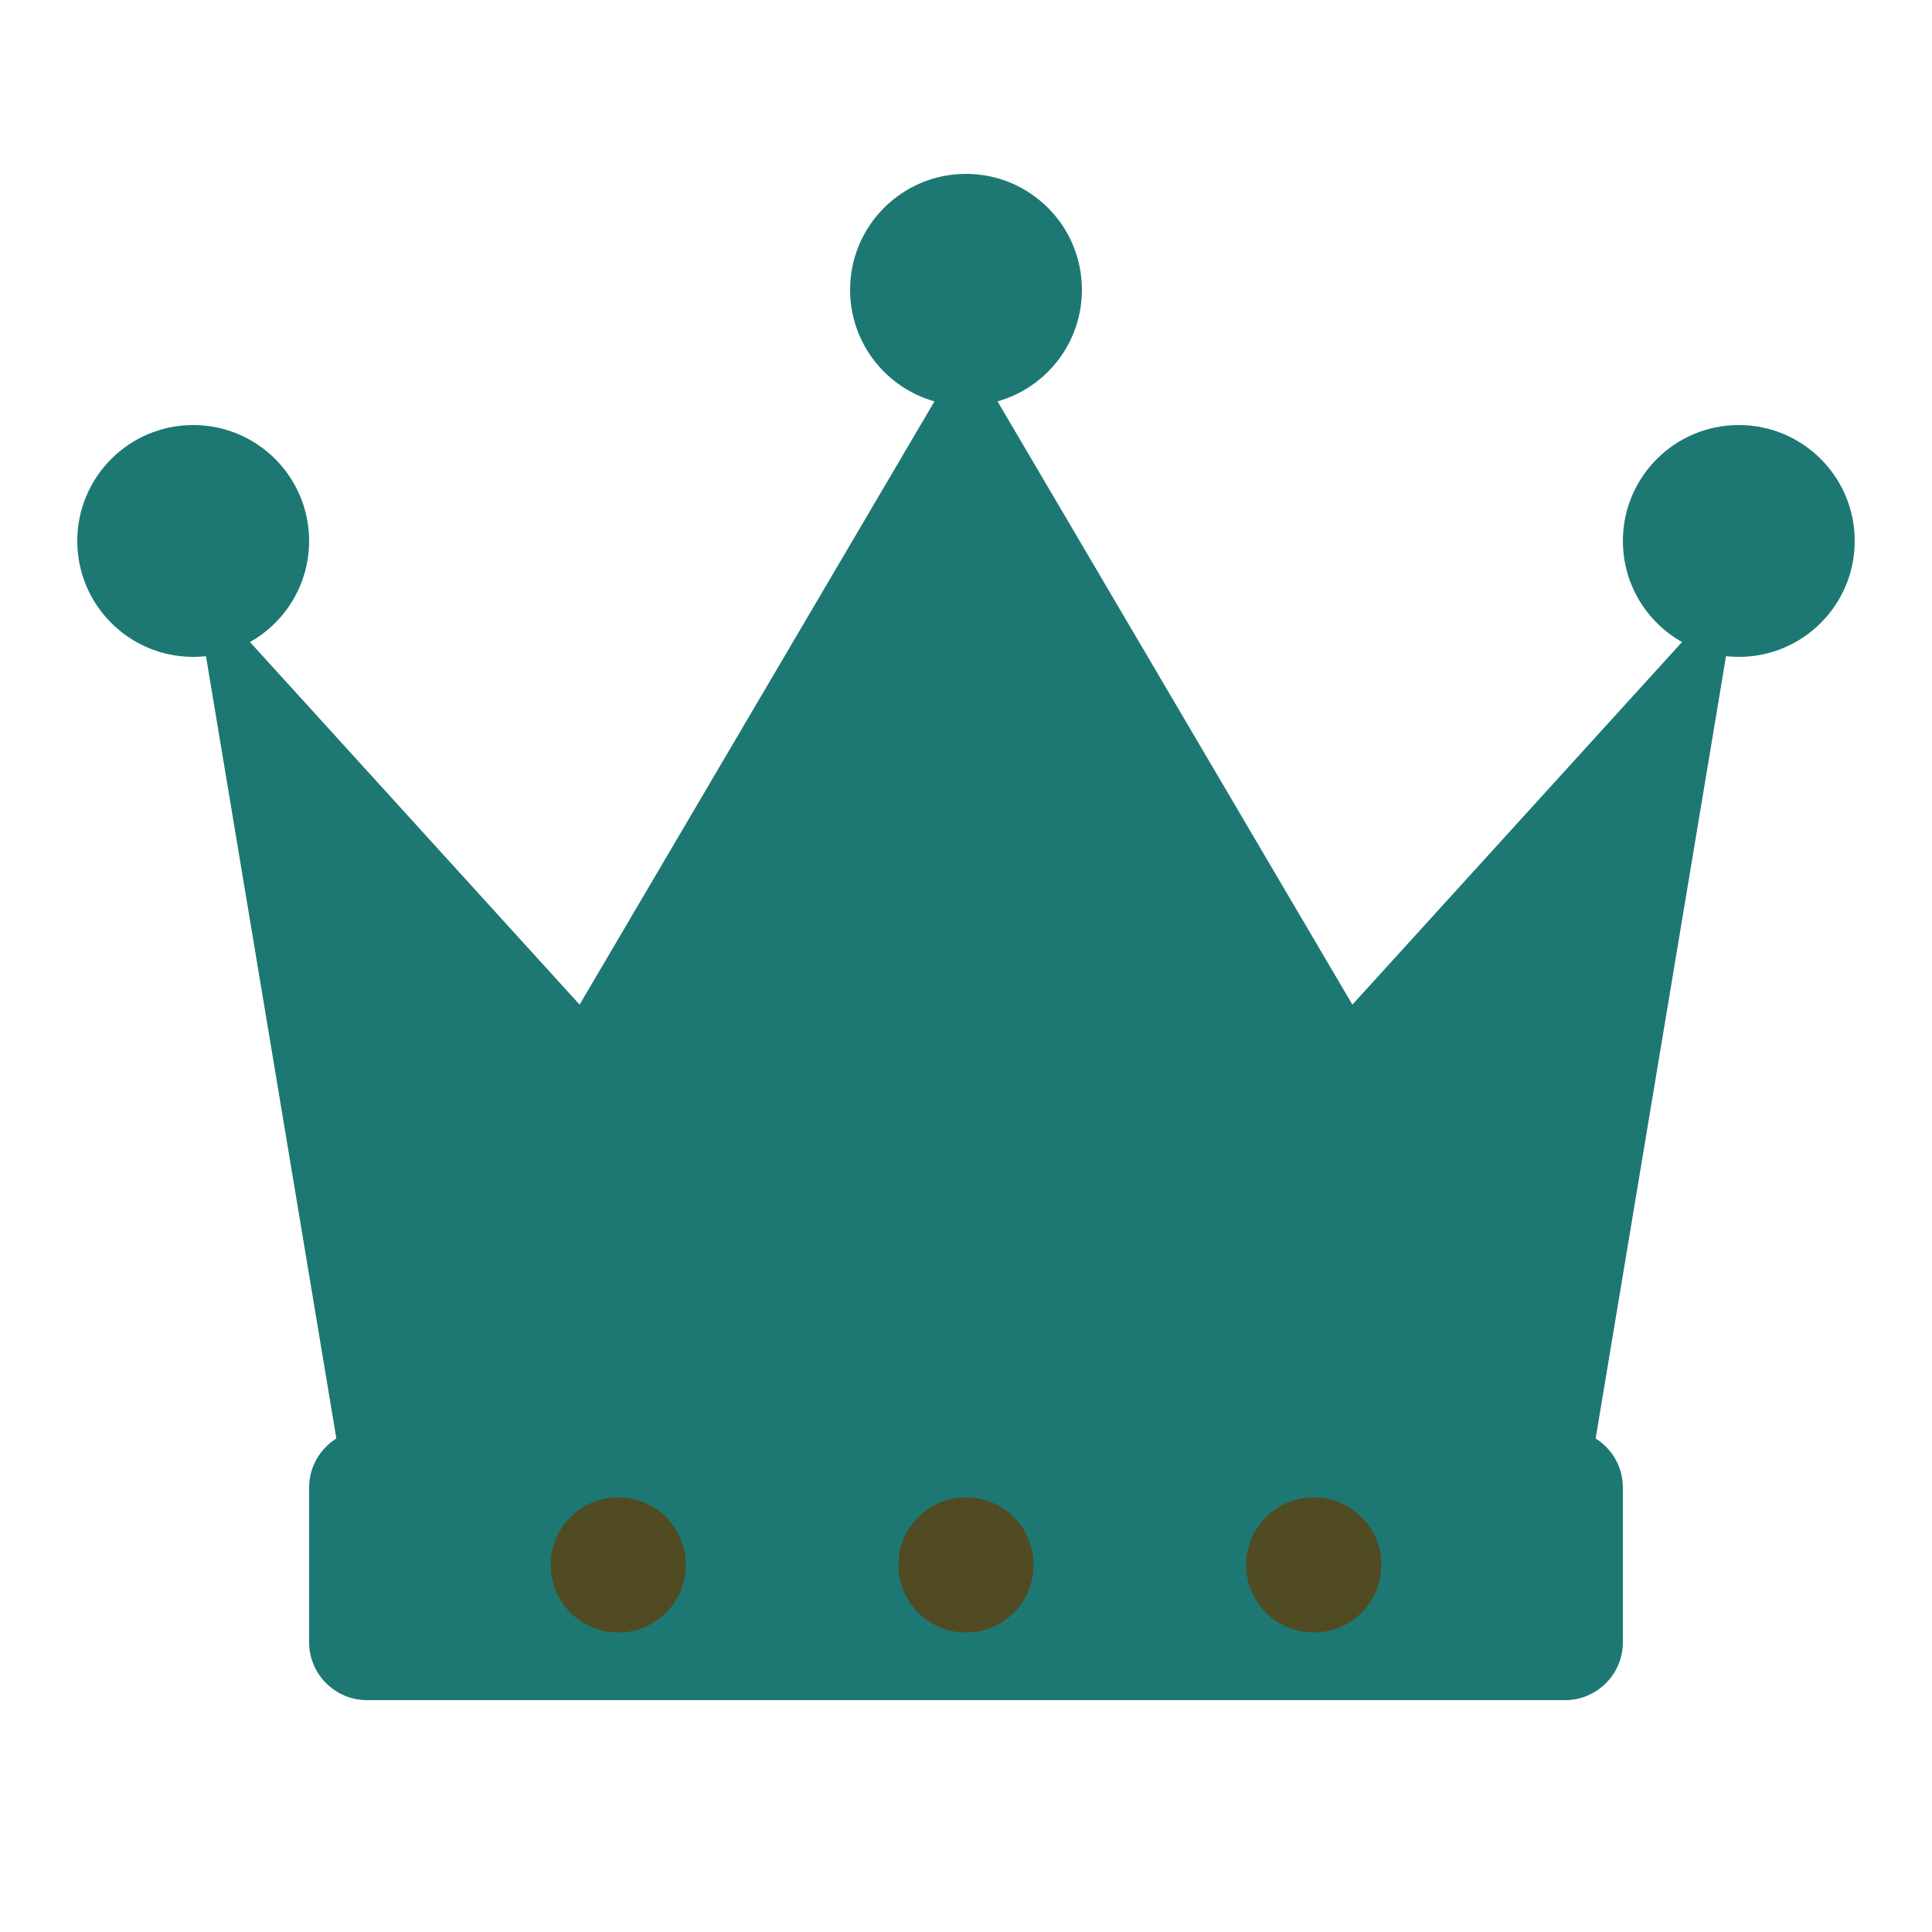
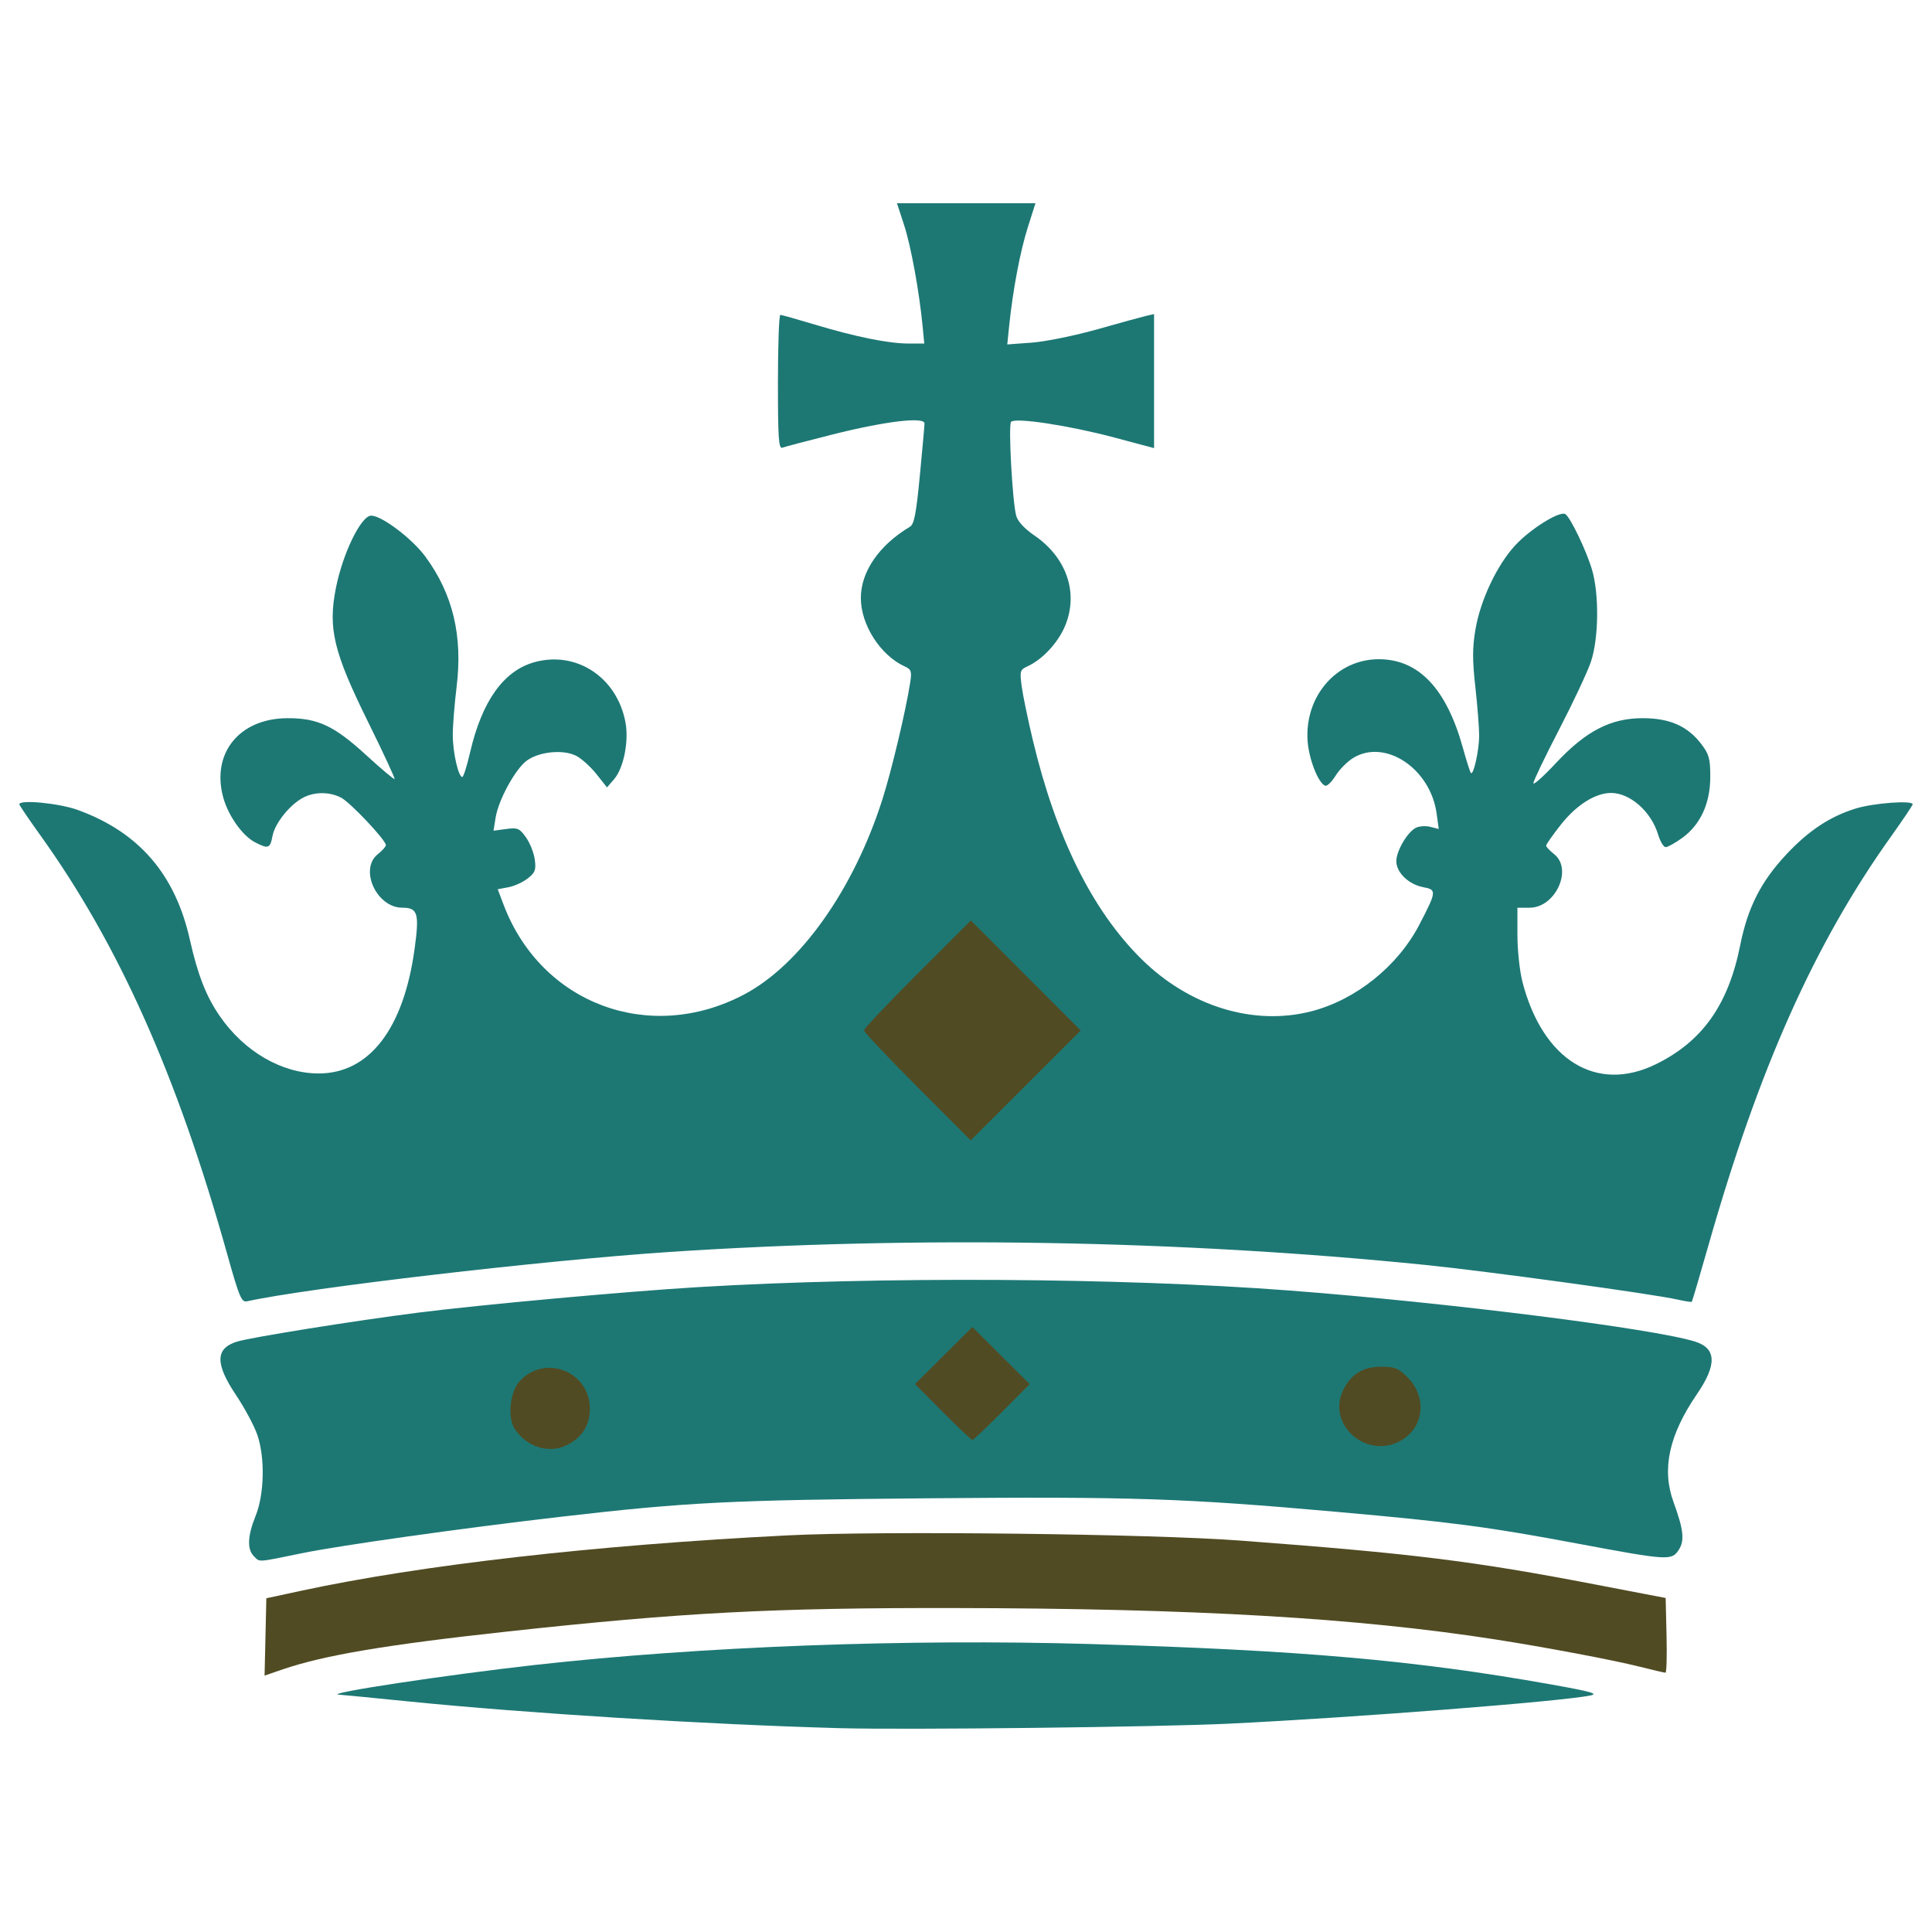
<svg xmlns="http://www.w3.org/2000/svg" viewBox="0 0 100 100" width="100" height="100">
  <g id="body" fill="#1d7874">
-     <path d="M10 30L30 52L50 18L70 52L90 30L82 78H18Z" />
-     <rect x="16" y="74" width="68" height="14" rx="3" />
-     <circle cx="10" cy="28" r="6" />
-     <circle cx="50" cy="15" r="6" />
-     <circle cx="90" cy="28" r="6" />
+     <path d="M43.483 89.45C36.616 89.262 27.227 88.68 21.094 88.061C19.306 87.881 17.709 87.725 17.547 87.716C16.682 87.663 23.117 86.688 27.727 86.173C36.275 85.219 46.938 84.818 56.421 85.094C67.303 85.411 73.244 85.932 80.276 87.185C82.369 87.558 82.758 87.668 82.312 87.76C80.796 88.069 70.157 88.899 63.611 89.217C60.005 89.393 46.926 89.544 43.483 89.45ZM13.138 80.545C12.782 80.189 12.813 79.494 13.231 78.459C13.683 77.339 13.724 75.457 13.32 74.272C13.163 73.809 12.666 72.881 12.216 72.209C11.129 70.586 11.141 69.794 12.259 69.444C12.96 69.224 18.368 68.358 21.623 67.945C24.879 67.531 32.4 66.845 36.141 66.621C45.508 66.06 58.05 66.132 66.746 66.797C74.92 67.421 85.614 68.769 87.741 69.442C88.847 69.792 88.876 70.638 87.834 72.159C86.384 74.277 86 76.049 86.623 77.752C87.144 79.178 87.205 79.745 86.888 80.228C86.525 80.783 86.324 80.77 81.712 79.907C77.003 79.026 75.24 78.793 69.221 78.256C61.278 77.548 58.572 77.458 47.938 77.552C37.767 77.642 35.526 77.755 29.047 78.506C23.866 79.106 17.622 79.985 15.603 80.399C13.26 80.879 13.46 80.867 13.138 80.545ZM11.738 64.835C9.158 55.637 6.131 48.865 2.075 43.216C1.484 42.393 1 41.679 1 41.629C1 41.374 3.064 41.574 4.023 41.922C7.186 43.071 9.068 45.247 9.826 48.633C10.234 50.455 10.672 51.574 11.375 52.592C12.645 54.433 14.592 55.562 16.496 55.562C19.114 55.562 20.893 53.251 21.459 49.116C21.712 47.274 21.625 46.983 20.824 46.983C19.488 46.983 18.577 44.981 19.561 44.208C19.787 44.029 19.973 43.82 19.972 43.742C19.971 43.482 18.13 41.532 17.654 41.286C17.058 40.978 16.292 40.976 15.7 41.282C15.009 41.64 14.229 42.61 14.106 43.267C13.983 43.921 13.891 43.954 13.197 43.595C12.555 43.262 11.824 42.236 11.561 41.299C10.92 39.008 12.371 37.191 14.859 37.174C16.438 37.163 17.296 37.563 18.952 39.083C19.728 39.795 20.39 40.352 20.422 40.32C20.454 40.288 19.843 38.971 19.064 37.394C17.266 33.753 16.972 32.536 17.384 30.445C17.739 28.642 18.69 26.69 19.213 26.69C19.762 26.69 21.334 27.879 22.021 28.815C23.444 30.753 23.96 32.919 23.632 35.568C23.524 36.447 23.435 37.566 23.436 38.055C23.438 38.949 23.727 40.218 23.929 40.218C23.988 40.218 24.17 39.643 24.333 38.94C24.944 36.295 26.065 34.722 27.652 34.277C29.831 33.667 31.937 35.054 32.374 37.387C32.557 38.369 32.281 39.754 31.788 40.328L31.419 40.757L30.875 40.07C30.576 39.693 30.104 39.266 29.827 39.123C29.169 38.782 27.929 38.897 27.281 39.359C26.687 39.782 25.801 41.392 25.653 42.319L25.545 42.997L26.199 42.909C26.791 42.83 26.889 42.871 27.225 43.342C27.429 43.629 27.634 44.145 27.68 44.489C27.752 45.026 27.7 45.166 27.316 45.467C27.07 45.661 26.62 45.866 26.315 45.923L25.762 46.027L26.068 46.834C28.015 51.958 33.611 54.052 38.497 51.484C41.415 49.951 44.181 46.055 45.674 41.373C46.146 39.892 46.879 36.814 47.109 35.341C47.202 34.747 47.17 34.65 46.829 34.495C45.572 33.922 44.56 32.346 44.557 30.957C44.554 29.595 45.504 28.214 47.095 27.267C47.316 27.136 47.421 26.6 47.61 24.628C47.741 23.266 47.85 22.049 47.852 21.922C47.857 21.559 45.834 21.8 43.093 22.489C41.793 22.815 40.625 23.123 40.498 23.172C40.303 23.246 40.266 22.701 40.266 19.778C40.266 17.863 40.322 16.297 40.39 16.298C40.458 16.299 41.244 16.52 42.137 16.789C44.255 17.428 45.992 17.781 47.016 17.781H47.84L47.757 16.915C47.582 15.097 47.154 12.748 46.798 11.657L46.428 10.521H50.011H53.595L53.197 11.773C52.802 13.019 52.426 15.005 52.236 16.856L52.136 17.828L53.419 17.733C54.125 17.681 55.667 17.365 56.847 17.031C58.026 16.696 59.159 16.386 59.363 16.34L59.734 16.257V19.726V23.194L57.666 22.643C55.336 22.022 52.54 21.598 52.333 21.835C52.185 22.004 52.4 25.952 52.597 26.69C52.677 26.987 53.02 27.36 53.547 27.721C55.23 28.875 55.845 30.729 55.112 32.435C54.742 33.294 53.945 34.143 53.18 34.491C52.799 34.664 52.779 34.735 52.88 35.509C52.94 35.967 53.202 37.232 53.462 38.321C54.661 43.335 56.534 47.114 59.063 49.623C61.553 52.093 64.894 53.121 67.894 52.34C70.188 51.742 72.348 50.007 73.46 47.87C74.364 46.131 74.372 46.052 73.662 45.919C72.913 45.778 72.273 45.16 72.273 44.576C72.273 44.053 72.833 43.088 73.274 42.852C73.445 42.76 73.785 42.735 74.027 42.796L74.469 42.907L74.36 42.112C74.04 39.775 71.689 38.213 70.032 39.237C69.731 39.423 69.324 39.835 69.128 40.152C68.932 40.469 68.692 40.702 68.595 40.67C68.243 40.553 67.751 39.308 67.682 38.365C67.514 36.042 69.181 34.121 71.365 34.121C73.43 34.121 74.869 35.639 75.721 38.716C75.907 39.387 76.093 39.969 76.134 40.01C76.269 40.145 76.56 38.83 76.561 38.081C76.562 37.677 76.473 36.544 76.364 35.563C76.208 34.164 76.209 33.523 76.368 32.586C76.628 31.051 77.496 29.222 78.446 28.206C79.235 27.363 80.734 26.433 81.02 26.609C81.281 26.771 82.104 28.484 82.401 29.483C82.779 30.757 82.752 33.046 82.345 34.254C82.169 34.778 81.426 36.36 80.695 37.769C79.965 39.178 79.367 40.425 79.367 40.539C79.367 40.653 79.892 40.184 80.534 39.497C82.093 37.828 83.386 37.163 85.057 37.173C86.439 37.18 87.356 37.59 88.06 38.513C88.459 39.036 88.524 39.27 88.524 40.206C88.524 41.579 88.016 42.686 87.075 43.368C86.71 43.632 86.323 43.848 86.215 43.848C86.107 43.848 85.931 43.554 85.823 43.196C85.467 42.009 84.375 41.043 83.387 41.043C82.577 41.043 81.588 41.669 80.79 42.684C80.37 43.218 80.027 43.706 80.027 43.769C80.027 43.832 80.213 44.029 80.439 44.208C81.425 44.983 80.512 46.983 79.173 46.983H78.542V48.403C78.542 49.183 78.659 50.273 78.802 50.824C79.852 54.879 82.641 56.595 85.719 55.079C88.116 53.899 89.458 52.004 90.071 48.932C90.461 46.978 91.141 45.637 92.449 44.236C93.607 42.997 94.707 42.267 96.045 41.851C96.967 41.564 99 41.413 99 41.631C99 41.682 98.487 42.443 97.861 43.322C93.908 48.868 91.034 55.309 88.428 64.461C87.978 66.043 87.59 67.357 87.567 67.38C87.544 67.403 87.211 67.352 86.827 67.265C85.501 66.967 76.965 65.796 73.744 65.47C61.074 64.187 47.325 63.955 34.574 64.807C28.077 65.241 15.933 66.661 12.795 67.354C12.497 67.42 12.393 67.171 11.738 64.835Z" />
  </g>
  <g id="details" fill="#514b23">
-     <circle cx="32" cy="81" r="3.5" />
-     <circle cx="50" cy="81" r="3.5" />
-     <circle cx="68" cy="81" r="3.5" />
+     <path d="M13.74 84.728L13.786 82.726L15.519 82.352C21.781 81.001 30.773 79.975 40.761 79.471C45.554 79.229 59.525 79.389 64.185 79.739C73.123 80.41 76.241 80.796 82.584 82.015L86.214 82.712L86.26 84.646C86.286 85.709 86.261 86.579 86.205 86.579C86.149 86.579 85.535 86.436 84.839 86.261C83.486 85.921 79.952 85.254 77.387 84.855C70.231 83.741 61.819 83.253 49.423 83.232C39.975 83.217 35.319 83.461 26.242 84.45C19.962 85.135 16.754 85.677 14.605 86.416L13.694 86.729ZM29.371 74.786C30.141 74.388 30.532 73.759 30.532 72.92C30.532 70.992 28.227 70.072 26.91 71.475C26.394 72.024 26.25 73.363 26.643 73.963C27.264 74.91 28.442 75.266 29.371 74.786ZM72.571 74.531C73.723 73.828 73.857 72.292 72.854 71.288C72.38 70.815 72.194 70.74 71.487 70.74C70.569 70.74 69.959 71.106 69.547 71.902C68.602 73.728 70.781 75.622 72.571 74.531ZM51.86 73.088L53.3 71.641L51.815 70.163L50.33 68.685L48.845 70.163L47.36 71.641L48.8 73.088C49.592 73.884 50.281 74.535 50.33 74.535C50.379 74.535 51.067 73.884 51.86 73.088ZM53.095 50.49L50.251 47.643L47.486 50.404C45.965 51.923 44.721 53.24 44.721 53.331C44.721 53.422 45.963 54.74 47.482 56.261L50.244 59.027L53.092 56.182L55.939 53.338Z" />
  </g>
</svg>
